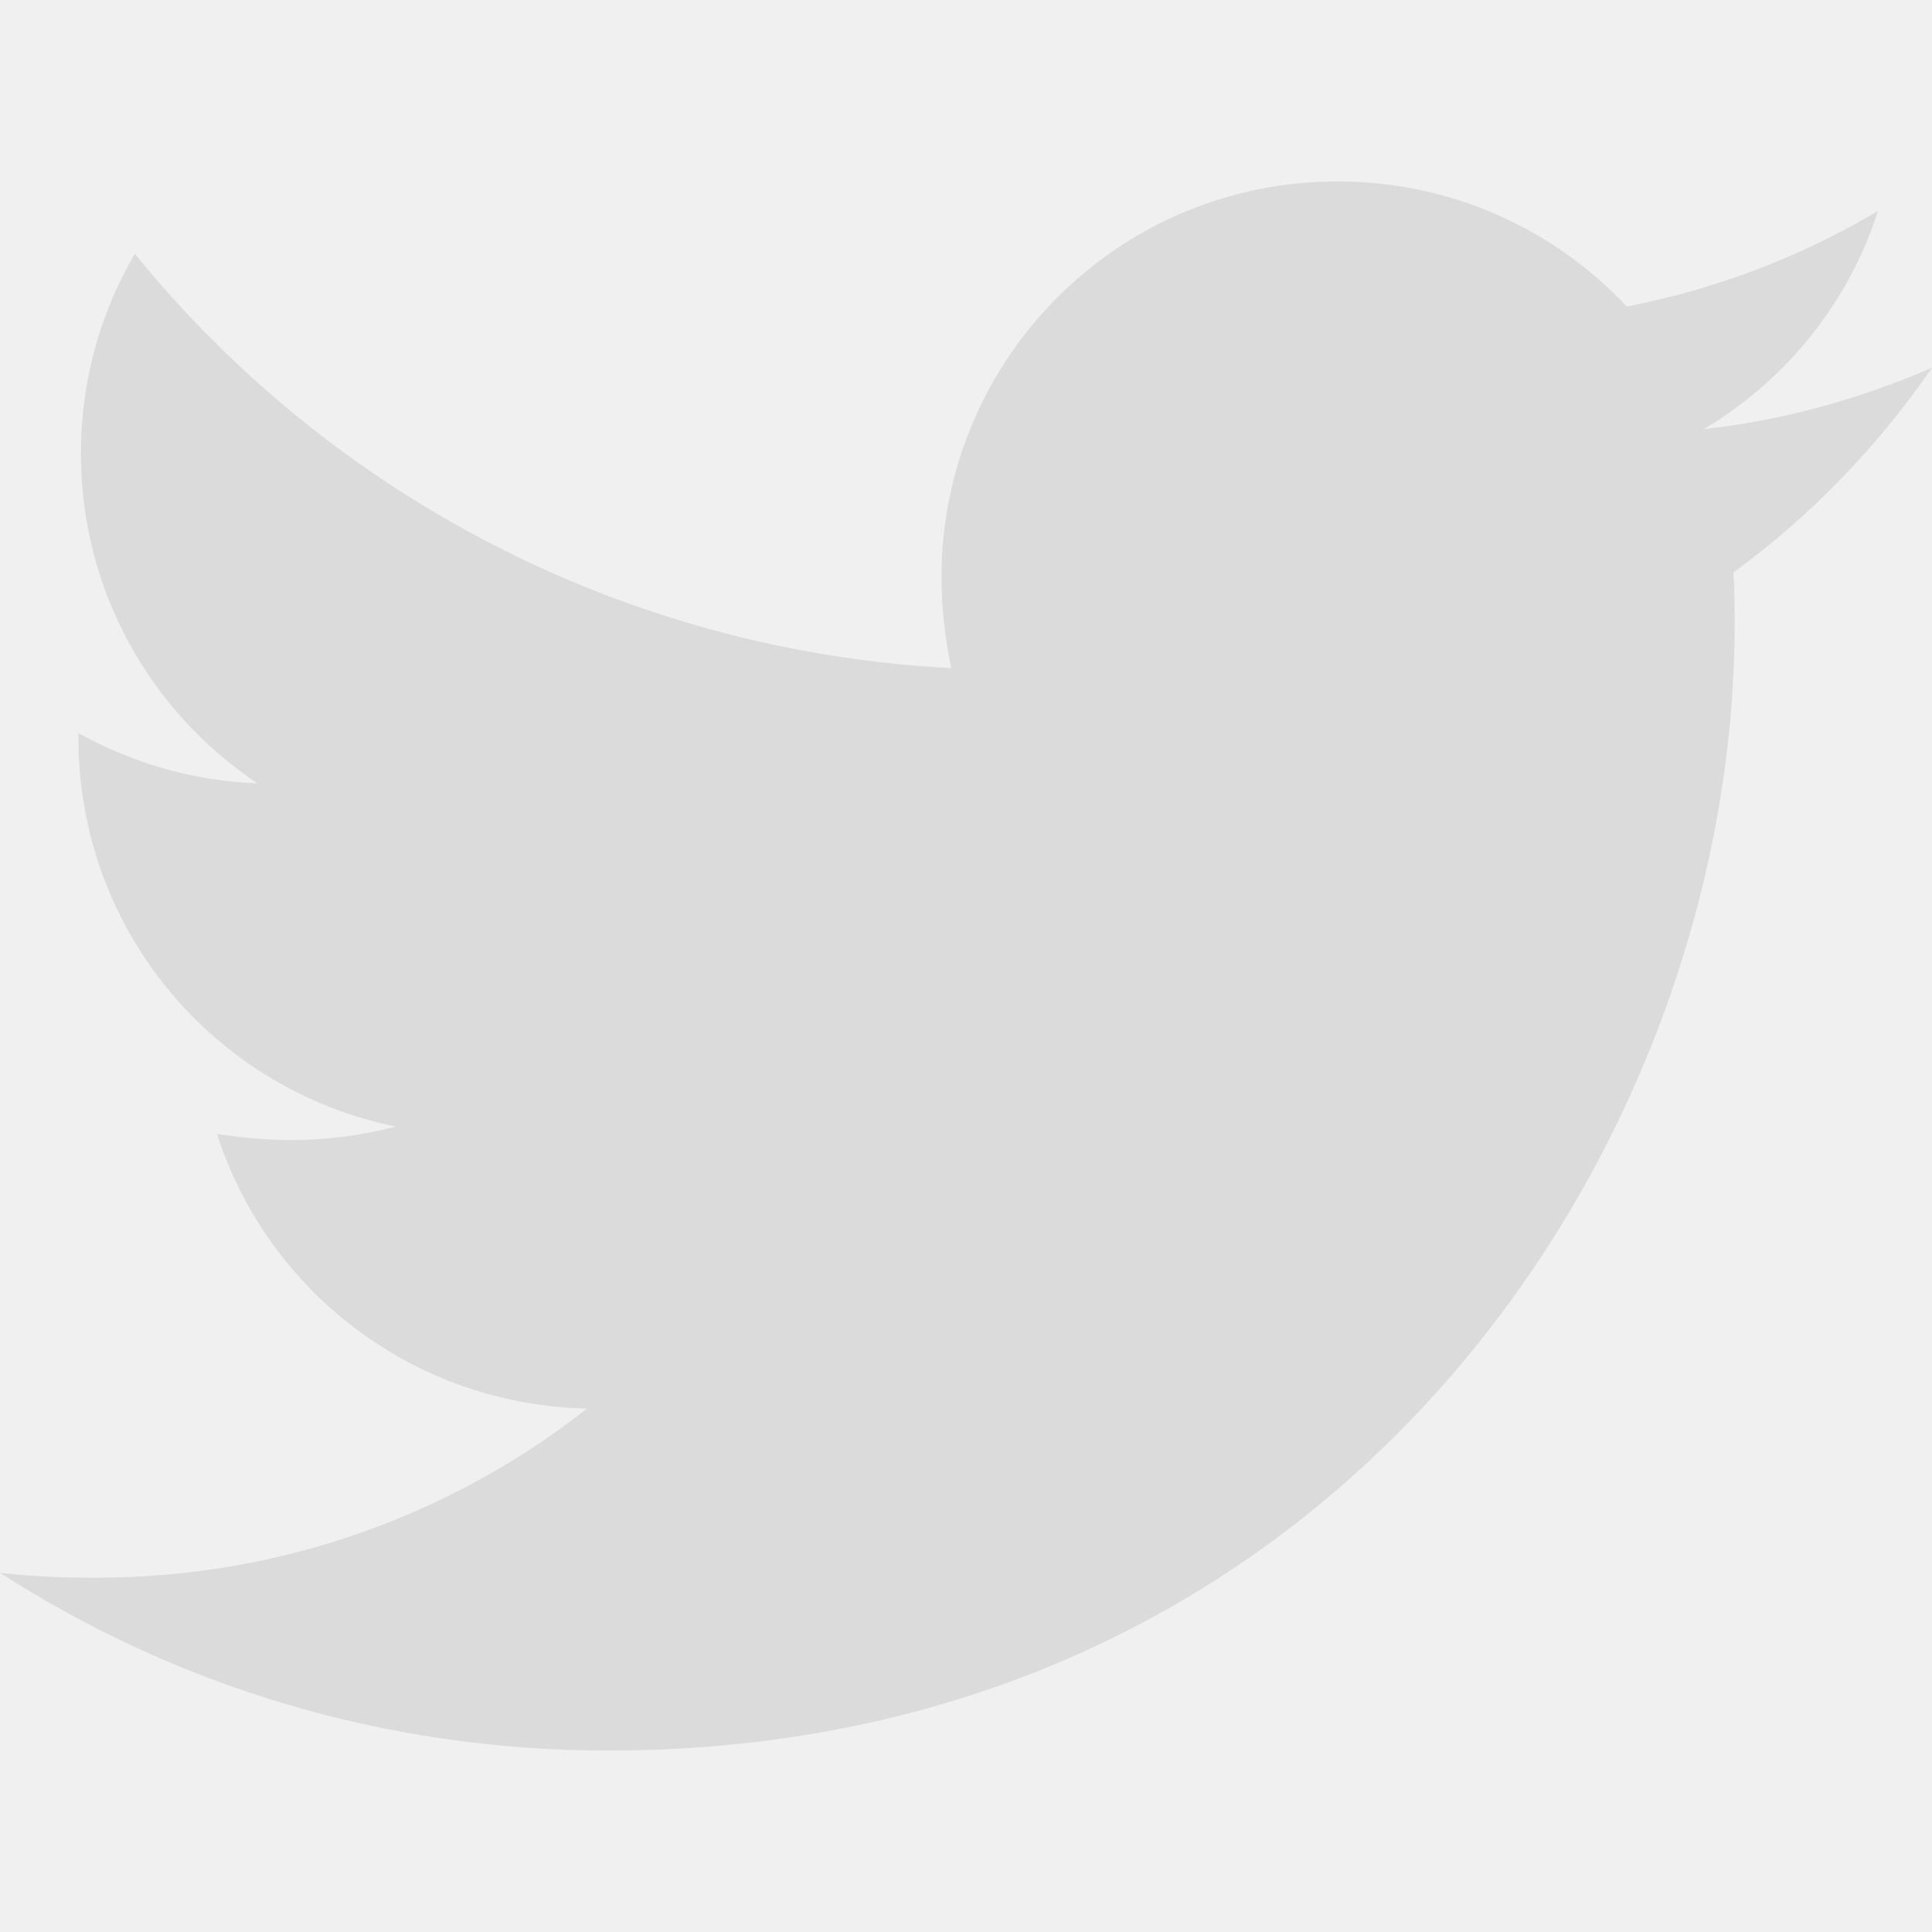
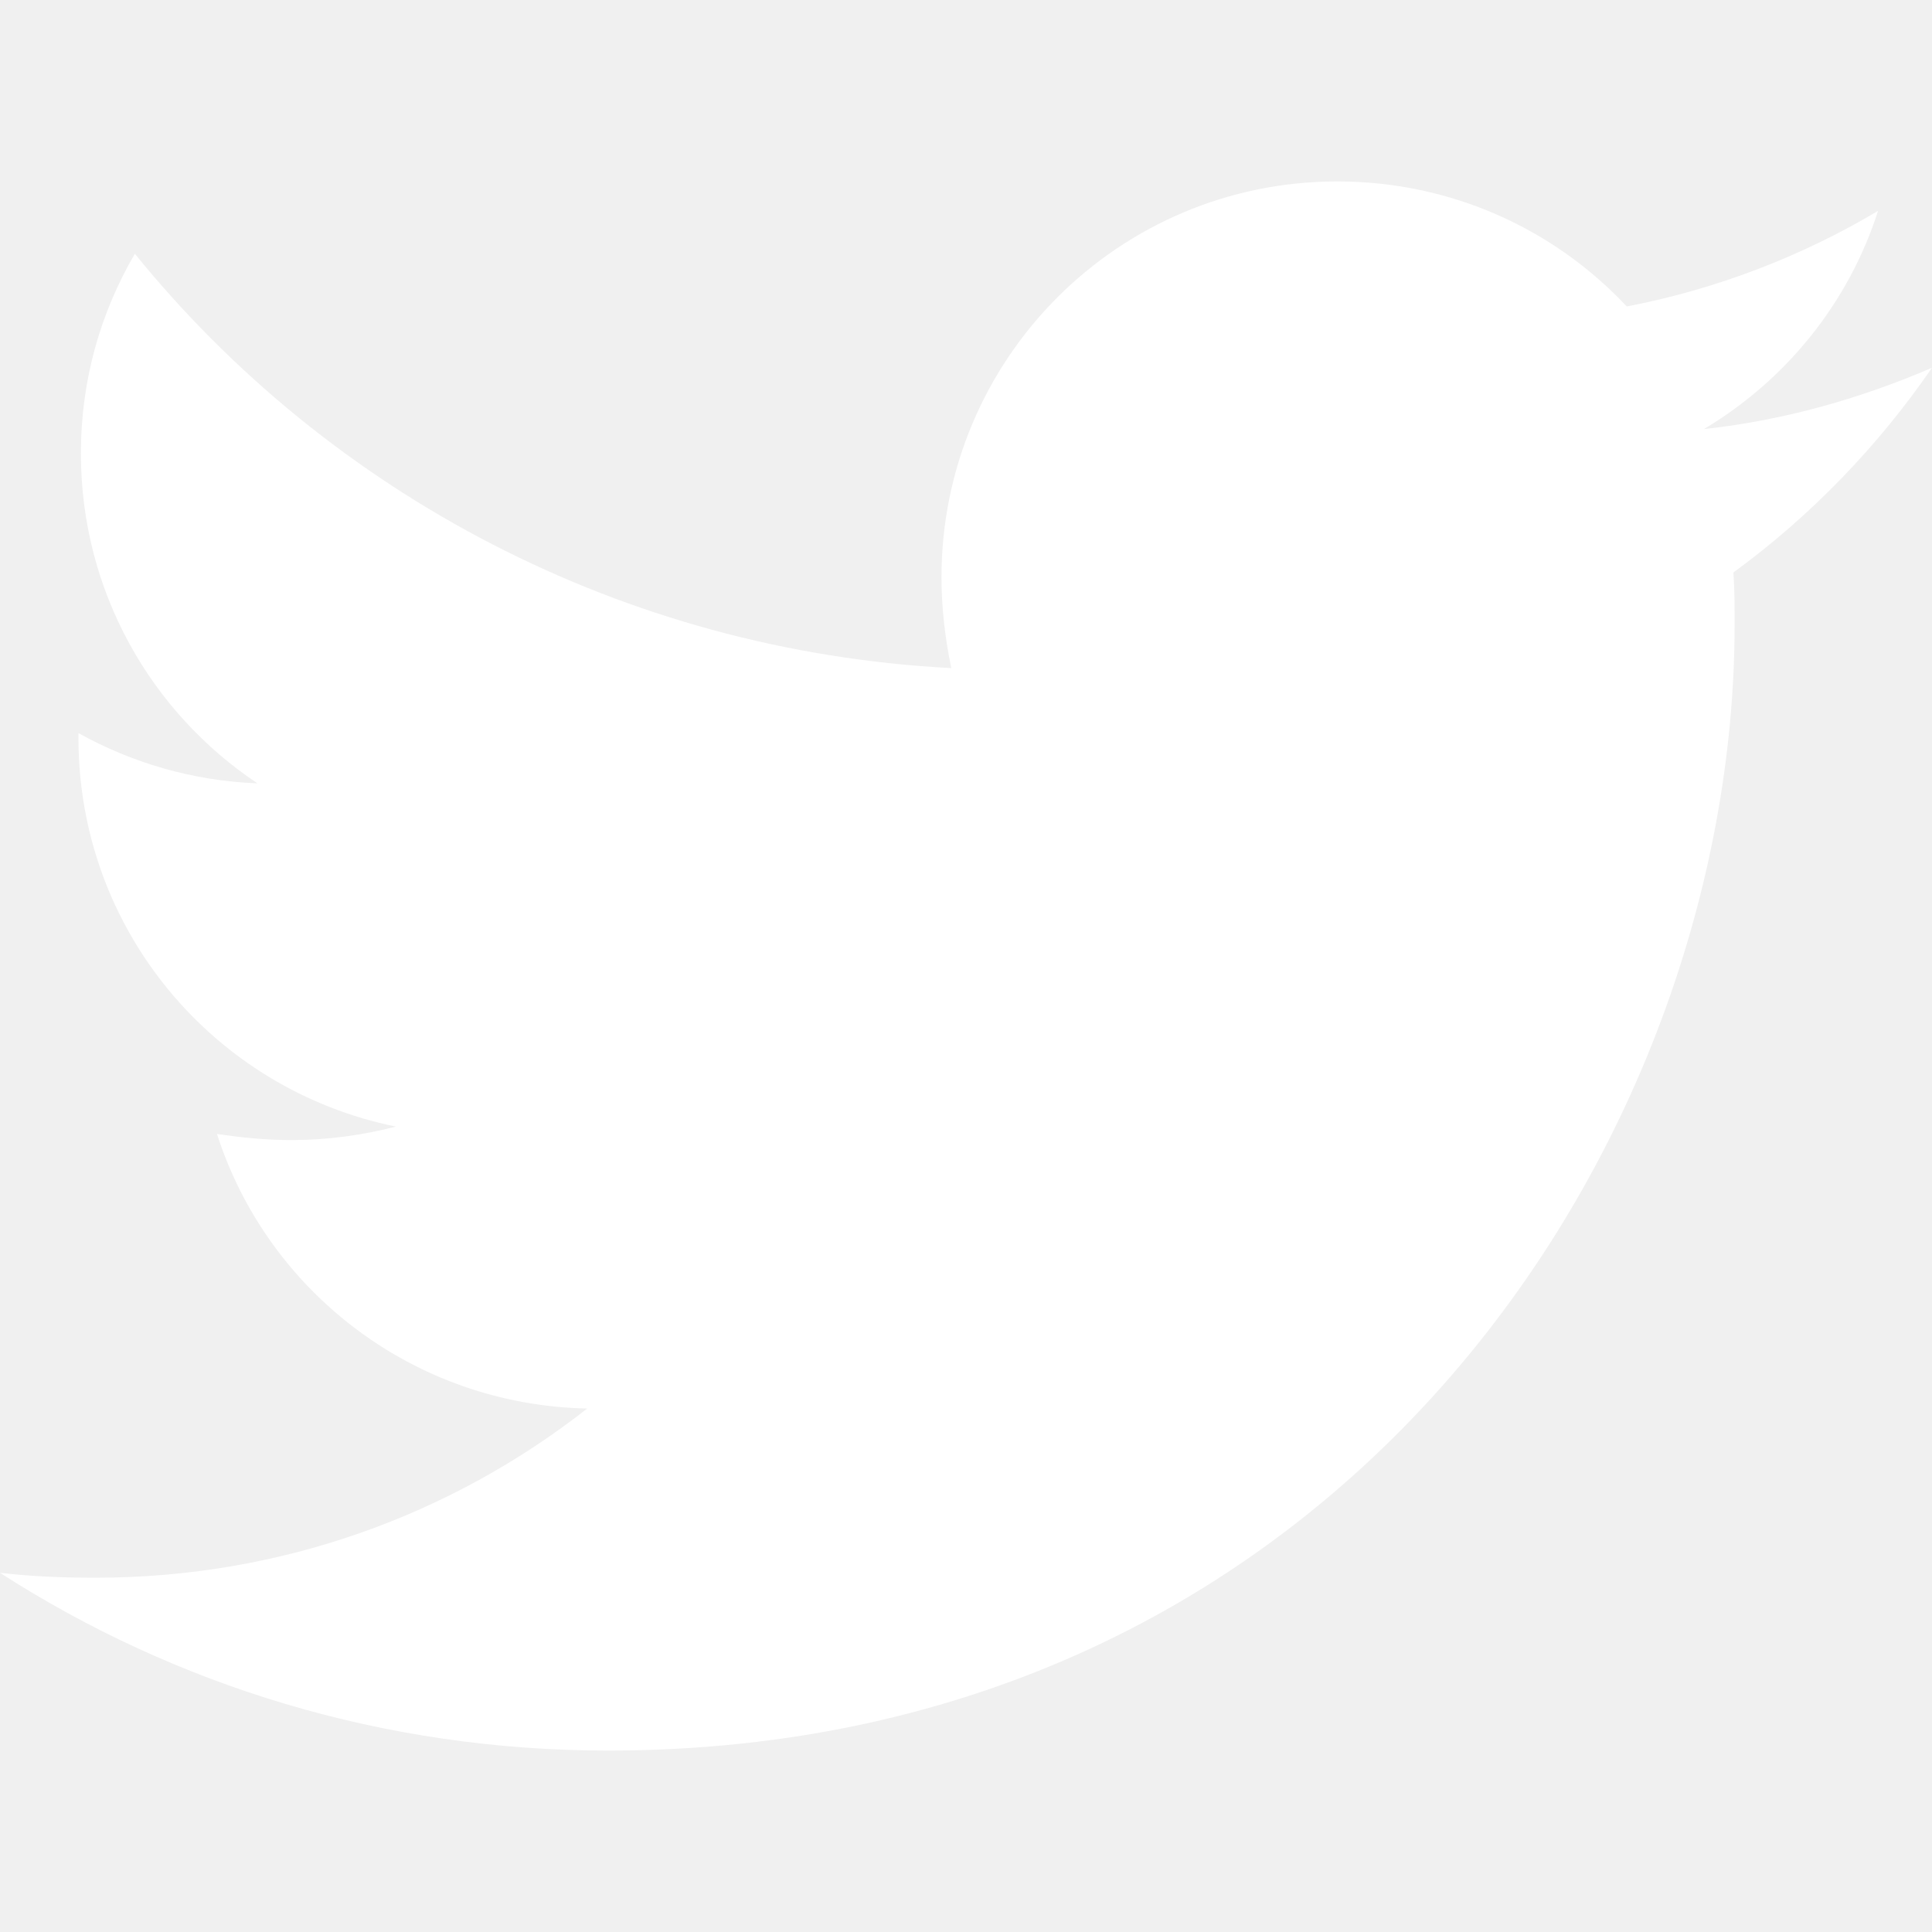
<svg xmlns="http://www.w3.org/2000/svg" viewBox="0 0 512 512">
-   <path fill="#dbdbdb" d="M459.37 151.716c.325 4.548.325 9.097.325 13.645 0 138.72-105.583 298.558-298.558 298.558-59.452 0-114.68-17.219-161.137-47.106 8.447.974 16.568 1.299 25.34 1.299 49.055 0 94.213-16.568 130.274-44.832-46.132-.975-84.792-31.188-98.112-72.772 6.498.974 12.995 1.624 19.818 1.624 9.421 0 18.843-1.3 27.614-3.573-48.081-9.747-84.143-51.98-84.143-102.985v-1.299c13.969 7.797 30.214 12.67 47.431 13.319-28.264-18.843-46.781-51.005-46.781-87.391 0-19.492 5.197-37.36 14.294-52.954 51.655 63.675 129.3 105.258 216.365 109.807-1.624-7.797-2.599-15.918-2.599-24.04 0-57.828 46.782-104.934 104.934-104.934 30.213 0 57.502 12.67 76.67 33.137 23.715-4.548 46.456-13.32 66.599-25.34-7.798 24.366-24.366 44.833-46.132 57.827 21.117-2.273 41.584-8.122 60.426-16.243-14.292 20.791-32.161 39.308-52.628 54.253z" />
+   <path fill="#ffffff" d="M459.37 151.716c.325 4.548.325 9.097.325 13.645 0 138.72-105.583 298.558-298.558 298.558-59.452 0-114.68-17.219-161.137-47.106 8.447.974 16.568 1.299 25.34 1.299 49.055 0 94.213-16.568 130.274-44.832-46.132-.975-84.792-31.188-98.112-72.772 6.498.974 12.995 1.624 19.818 1.624 9.421 0 18.843-1.3 27.614-3.573-48.081-9.747-84.143-51.98-84.143-102.985v-1.299c13.969 7.797 30.214 12.67 47.431 13.319-28.264-18.843-46.781-51.005-46.781-87.391 0-19.492 5.197-37.36 14.294-52.954 51.655 63.675 129.3 105.258 216.365 109.807-1.624-7.797-2.599-15.918-2.599-24.04 0-57.828 46.782-104.934 104.934-104.934 30.213 0 57.502 12.67 76.67 33.137 23.715-4.548 46.456-13.32 66.599-25.34-7.798 24.366-24.366 44.833-46.132 57.827 21.117-2.273 41.584-8.122 60.426-16.243-14.292 20.791-32.161 39.308-52.628 54.253z" />
</svg>
